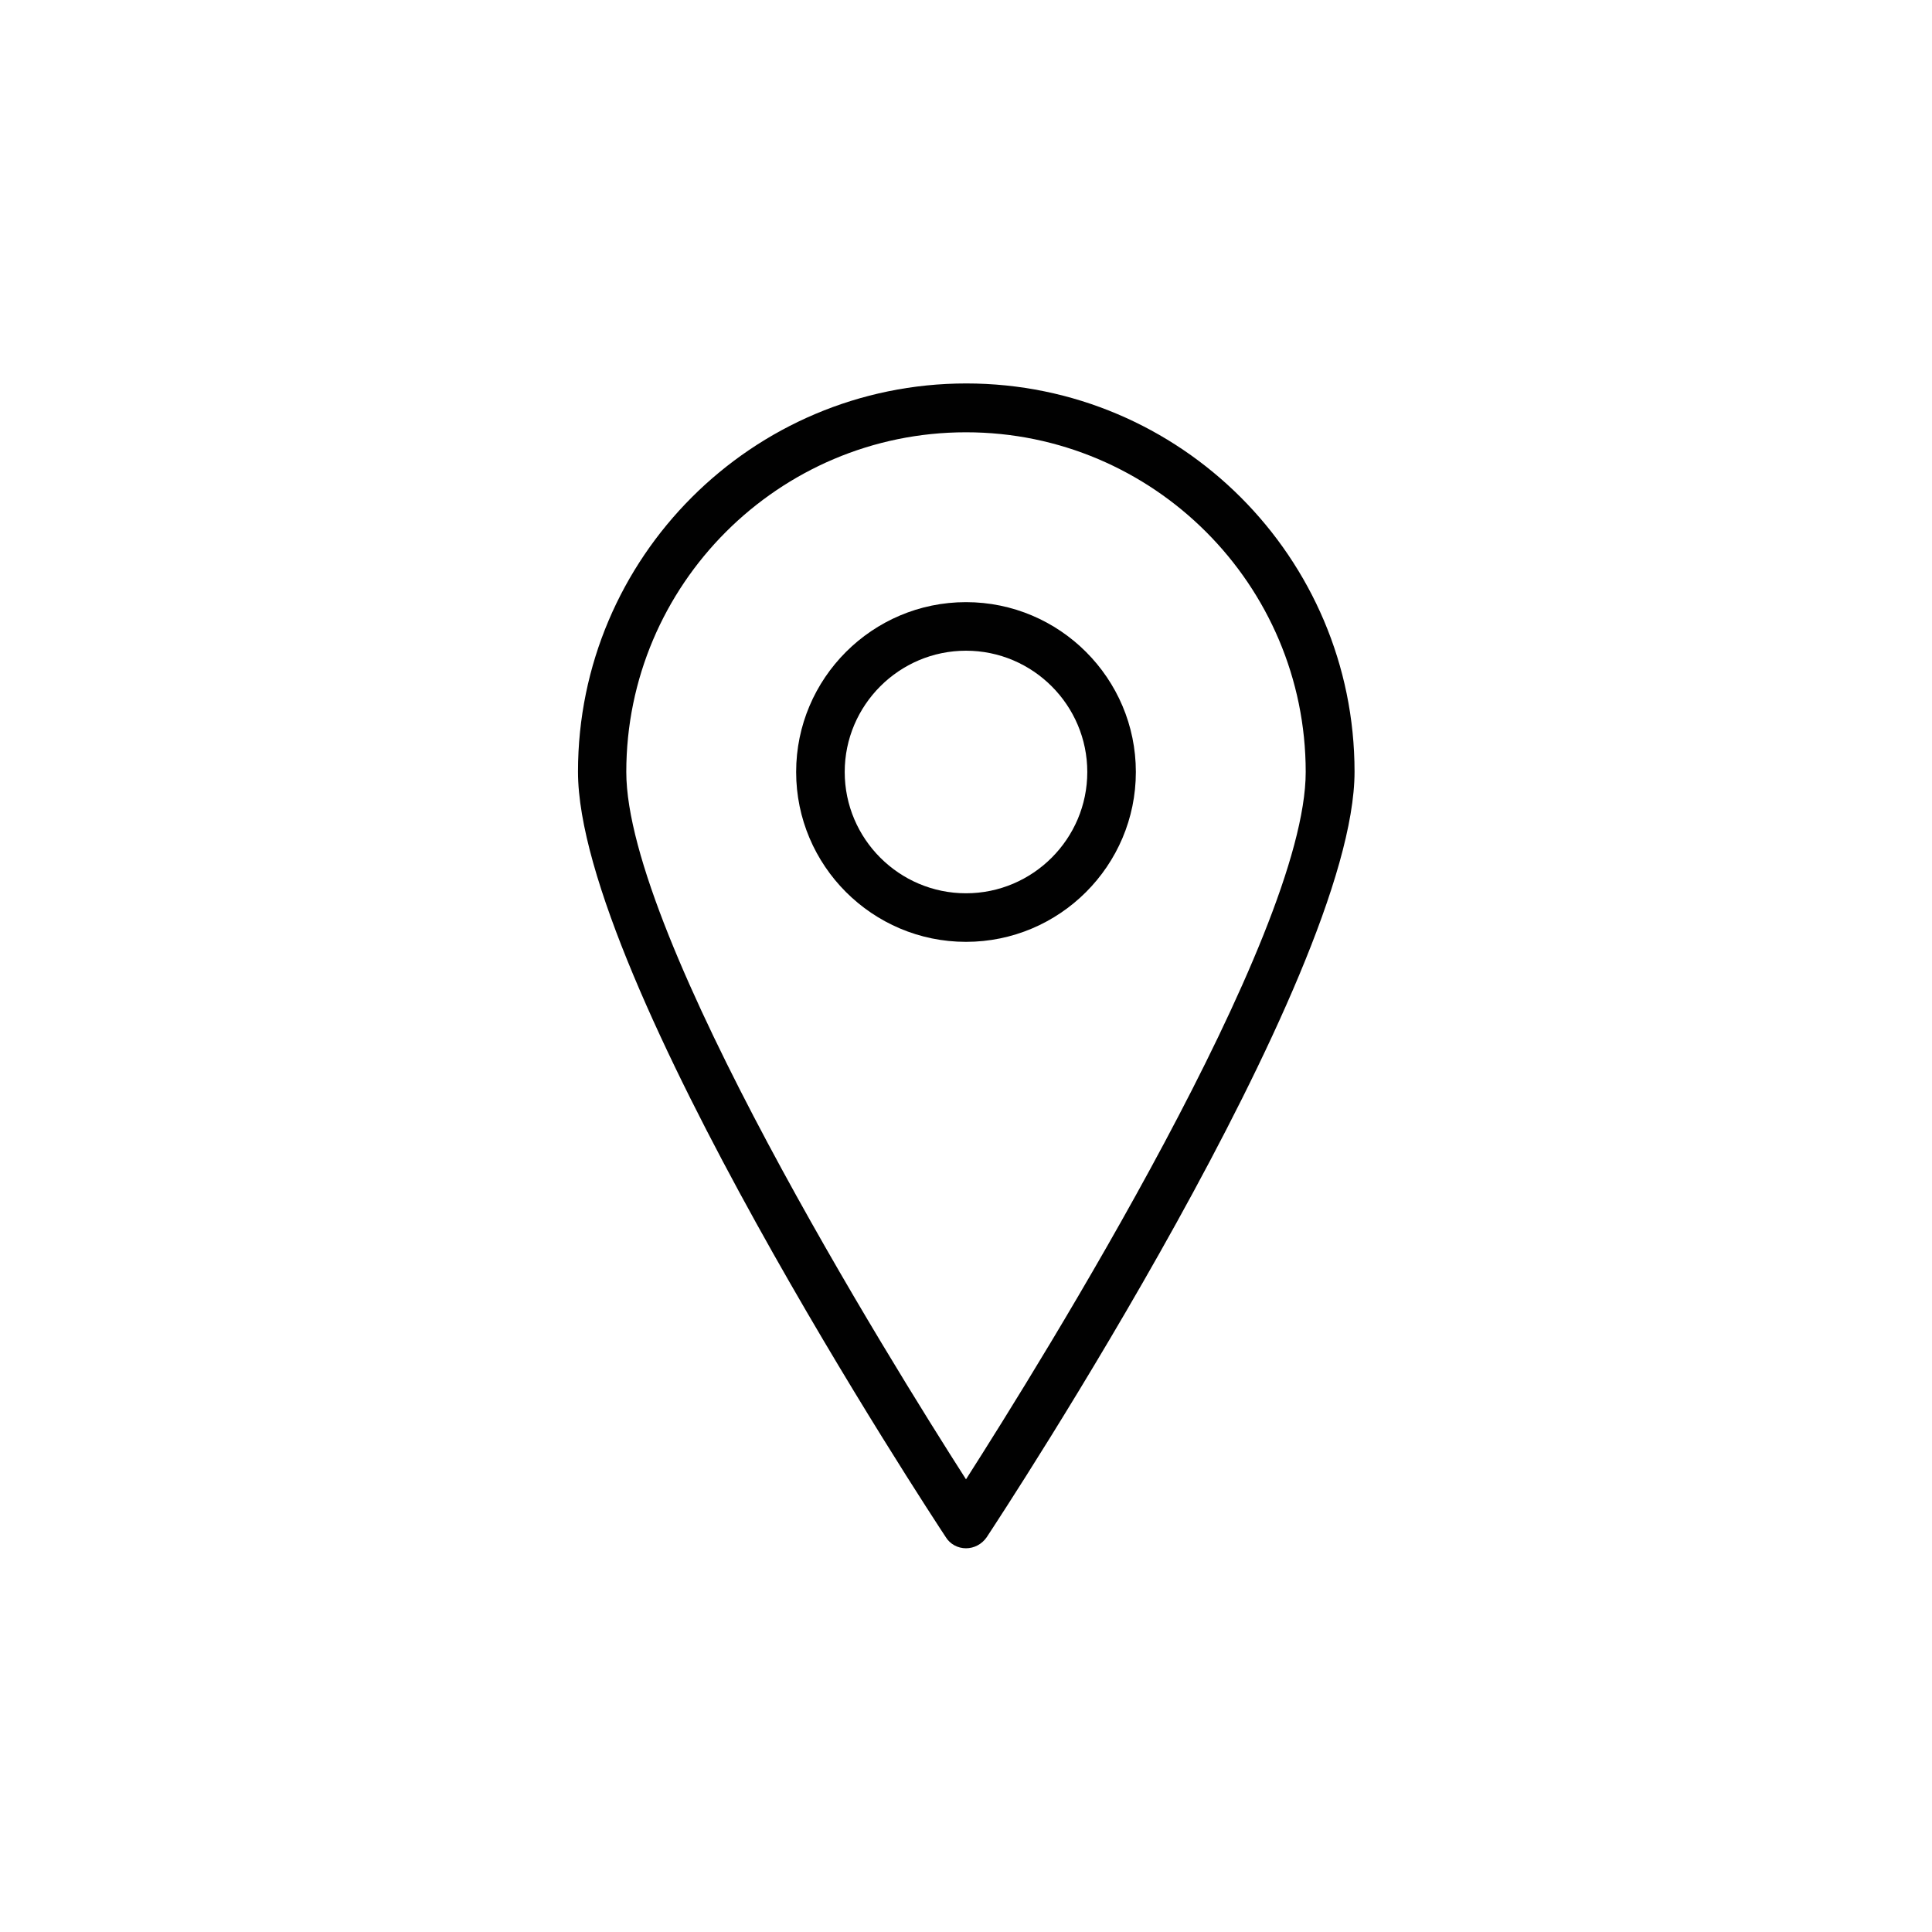
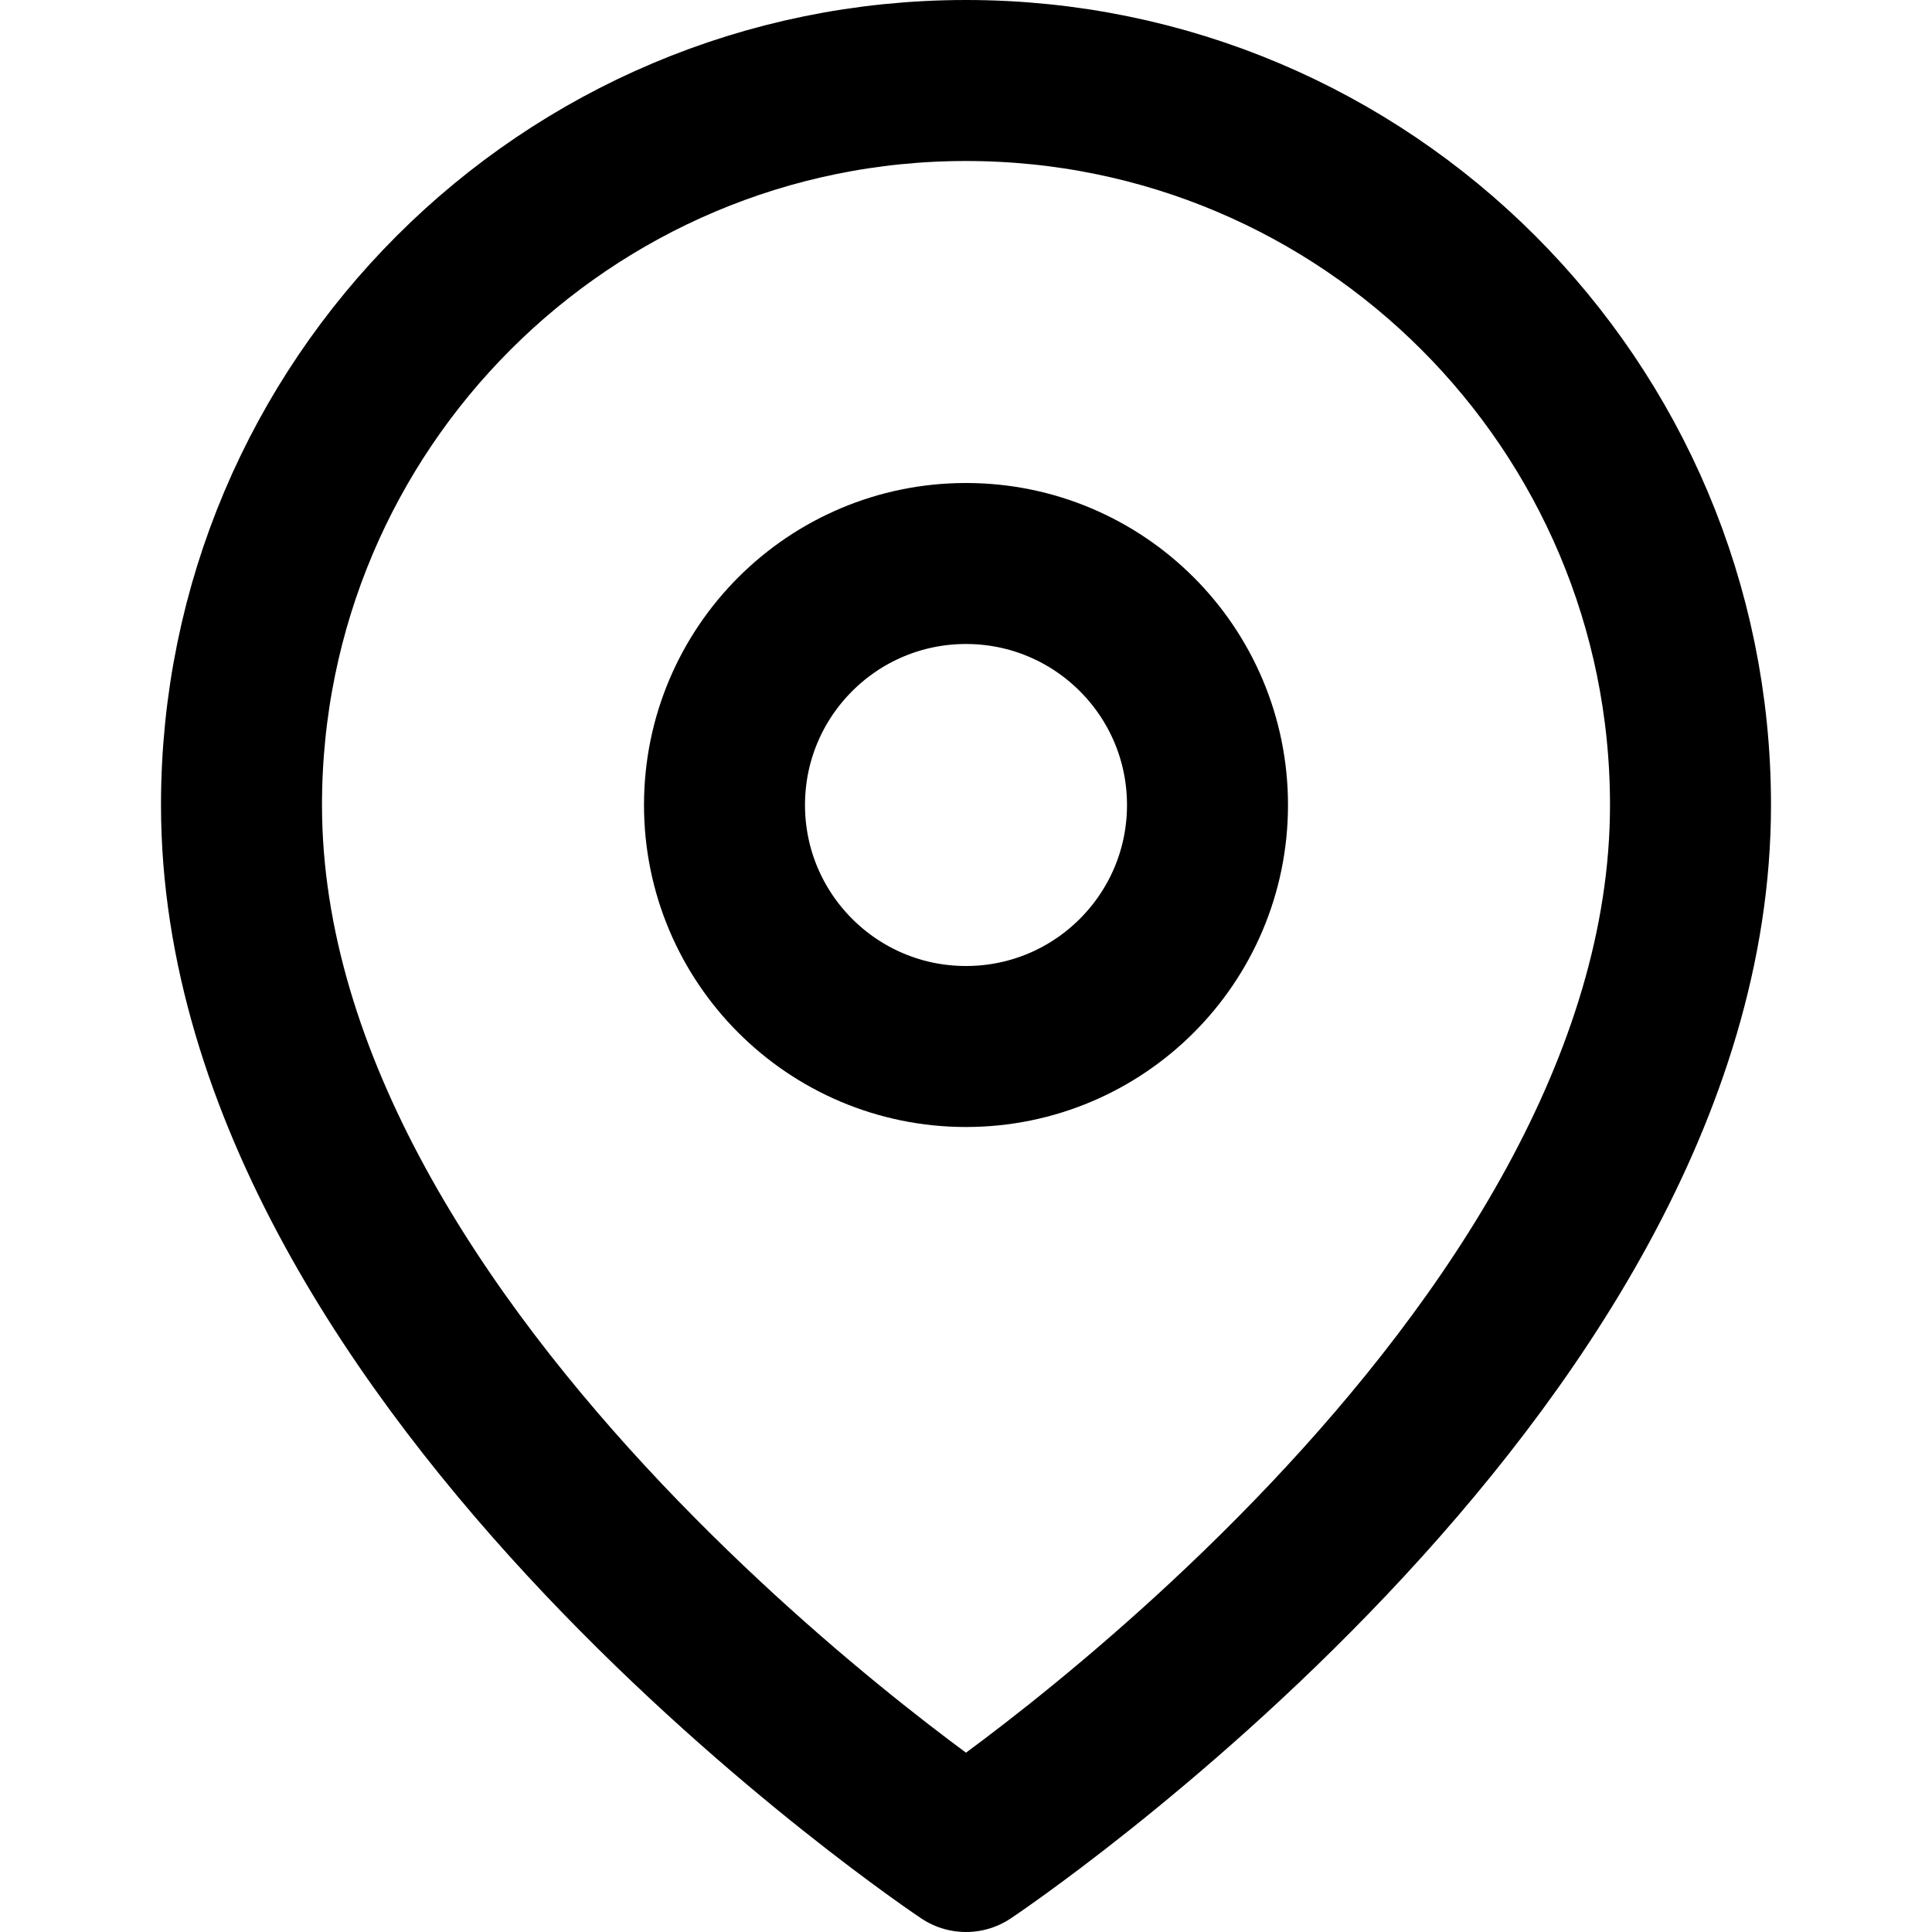
- <svg xmlns="http://www.w3.org/2000/svg" version="1.1" id="Layer_1" x="0px" y="0px" viewBox="0 0 720 720" style="enable-background:new 0 0 720 720;" xml:space="preserve">
-   <style type="text/css">
- 	.st0{fill:#010101;}
- </style>
-   <g>
-     <g>
-       <path class="st0" d="M360,577c-3,0-5.9-1.5-7.5-4.1c-5.6-8.5-137.1-208.5-137.1-285.3c0-79.8,64.9-144.7,144.7-144.7    s144.7,64.9,144.7,144.7c0,76.8-131.5,276.8-137.1,285.3C365.9,575.5,363,577,360,577z M360,161.1c-69.8,0-126.6,56.8-126.6,126.6    c0,61.4,98.3,219.4,126.6,263.6c28.3-44.3,126.6-202.2,126.6-263.6C486.6,217.9,429.8,161.1,360,161.1z" />
-     </g>
-     <g>
-       <path class="st0" d="M360,351c-34.9,0-63.3-28.4-63.3-63.3s28.4-63.3,63.3-63.3s63.3,28.4,63.3,63.3S394.9,351,360,351z     M360,242.5c-24.9,0-45.2,20.3-45.2,45.2s20.3,45.2,45.2,45.2c24.9,0,45.2-20.3,45.2-45.2S384.9,242.5,360,242.5z" />
-     </g>
-   </g>
+ <svg xmlns="http://www.w3.org/2000/svg" width="24" height="24" viewBox="0 0 24 24" fill="none" stroke="currentColor" stroke-width="2" stroke-linecap="round" stroke-linejoin="round" class="feather feather-map-pin">
+   <path d="M21 10c0 7-9 13-9 13s-9-6-9-13a9 9 0 0 1 18 0z" />
+   <circle cx="12" cy="10" r="3" />
</svg>
